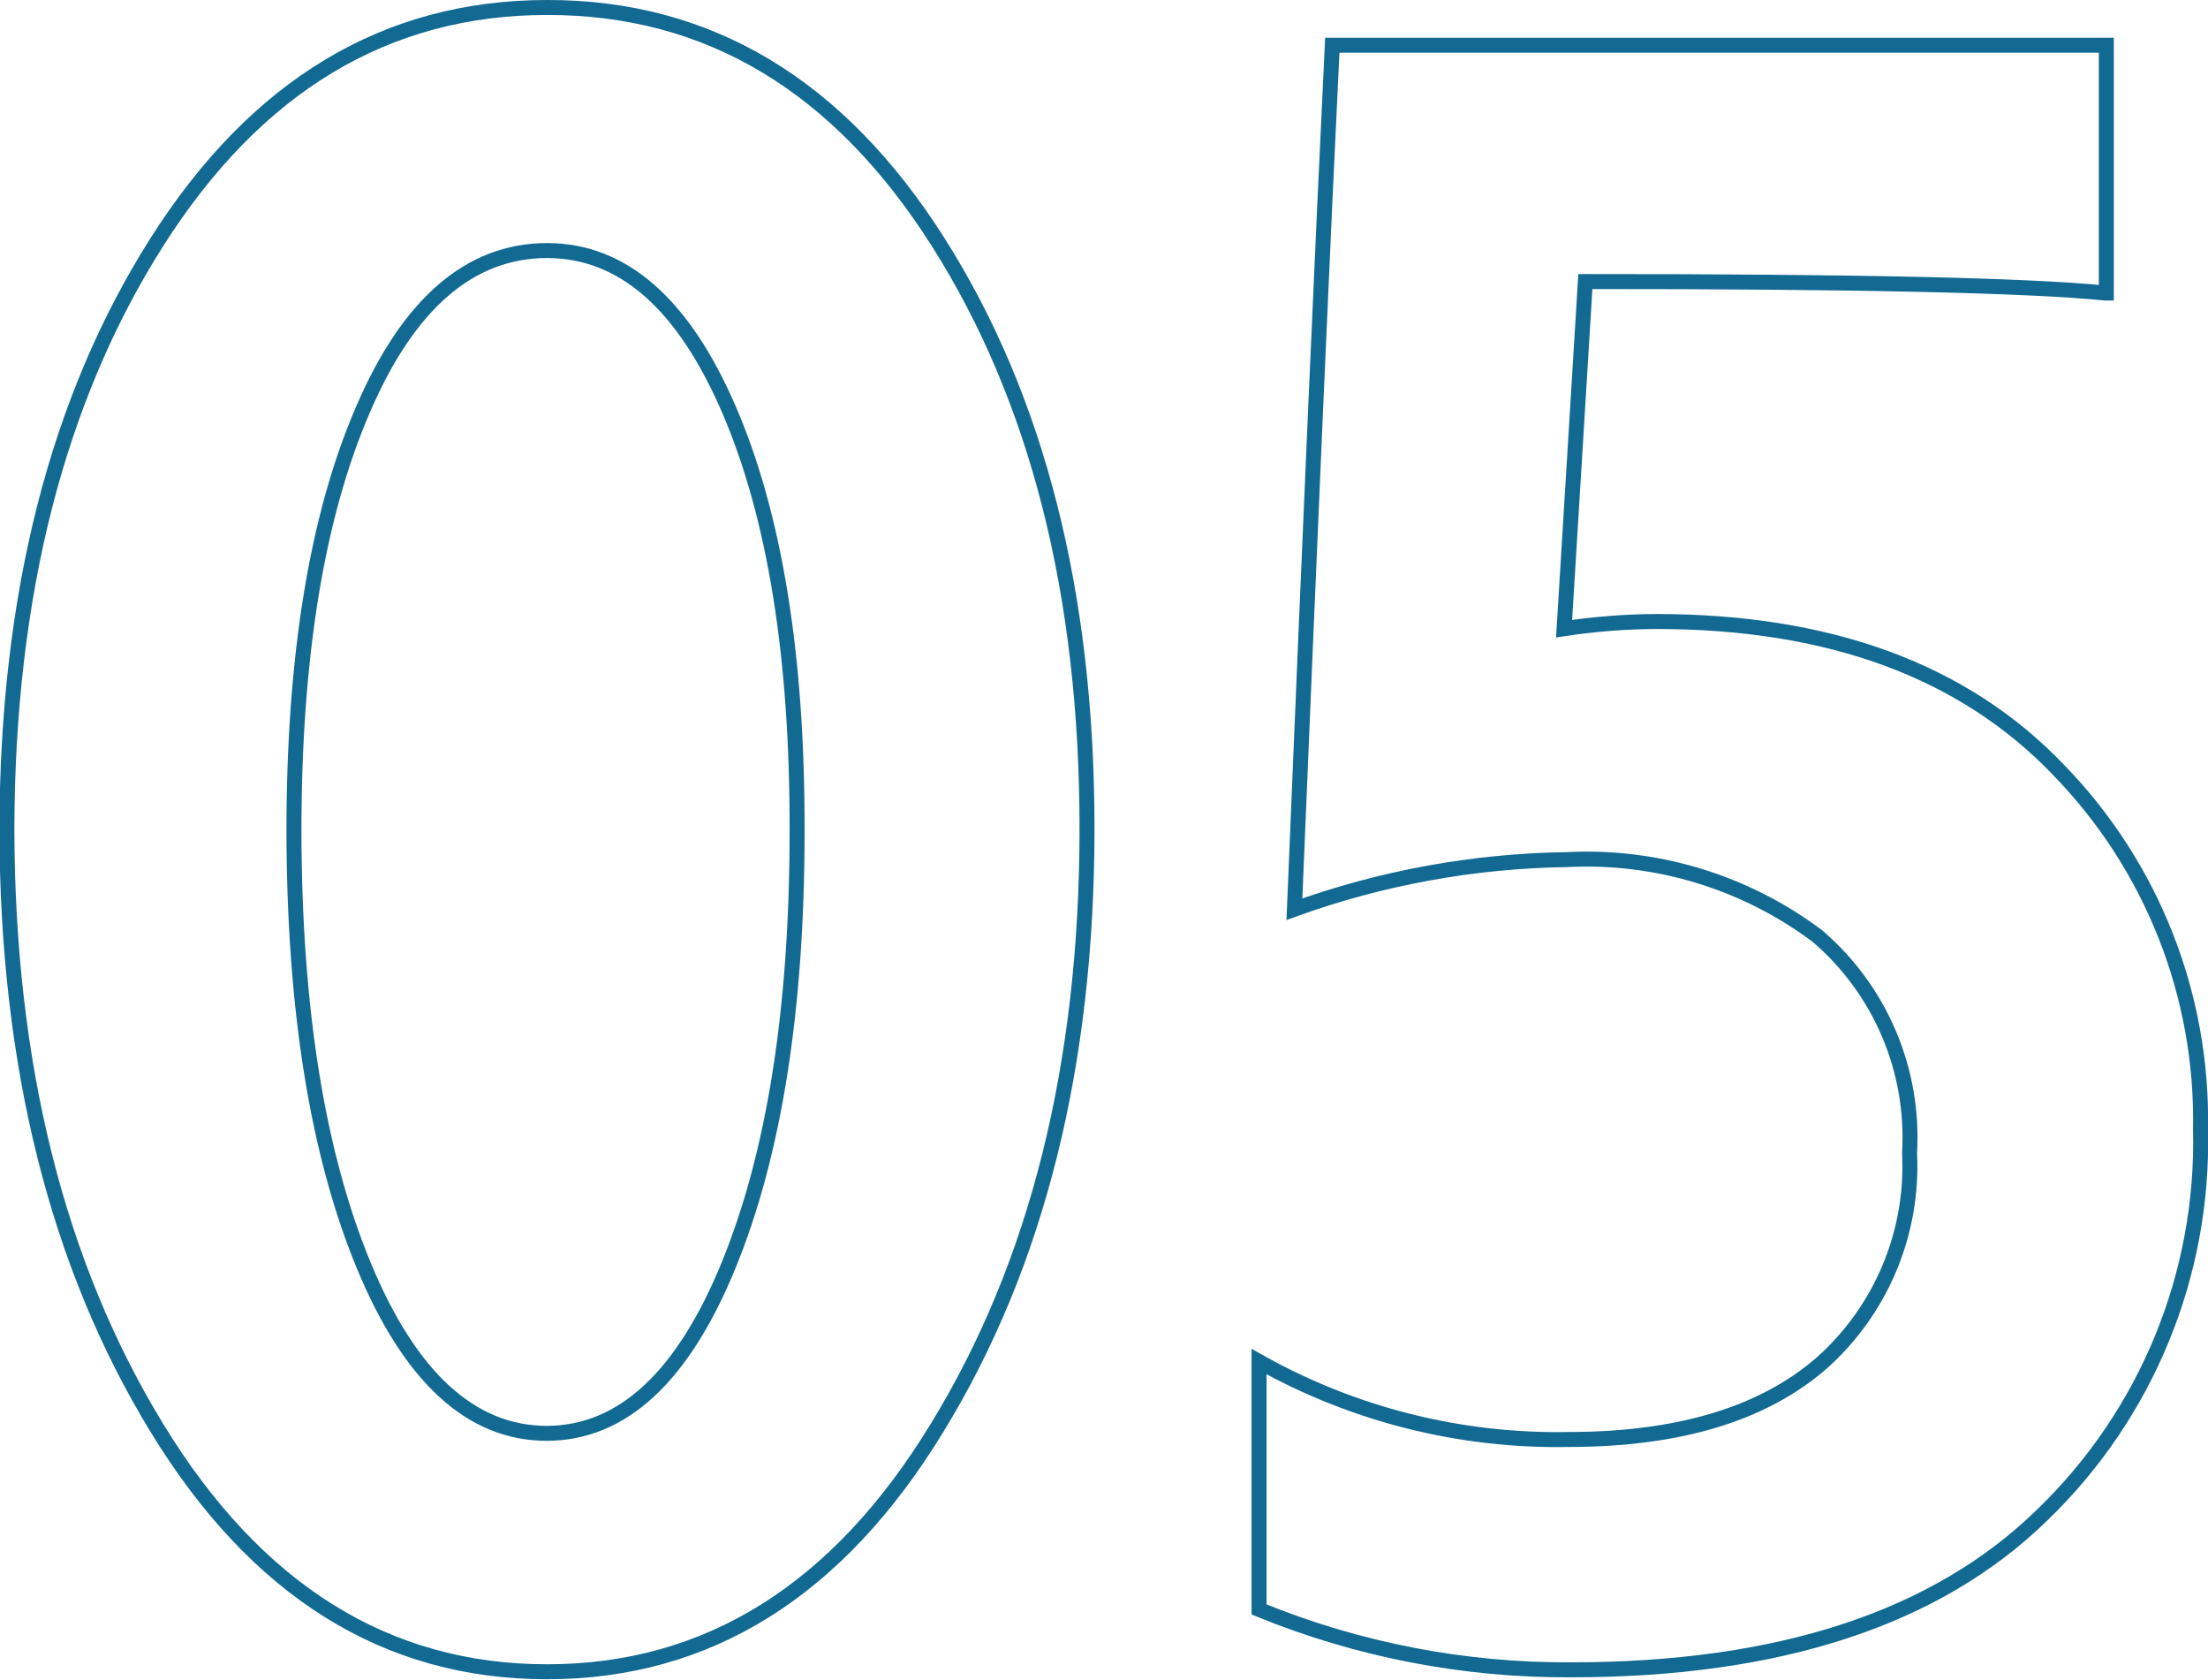
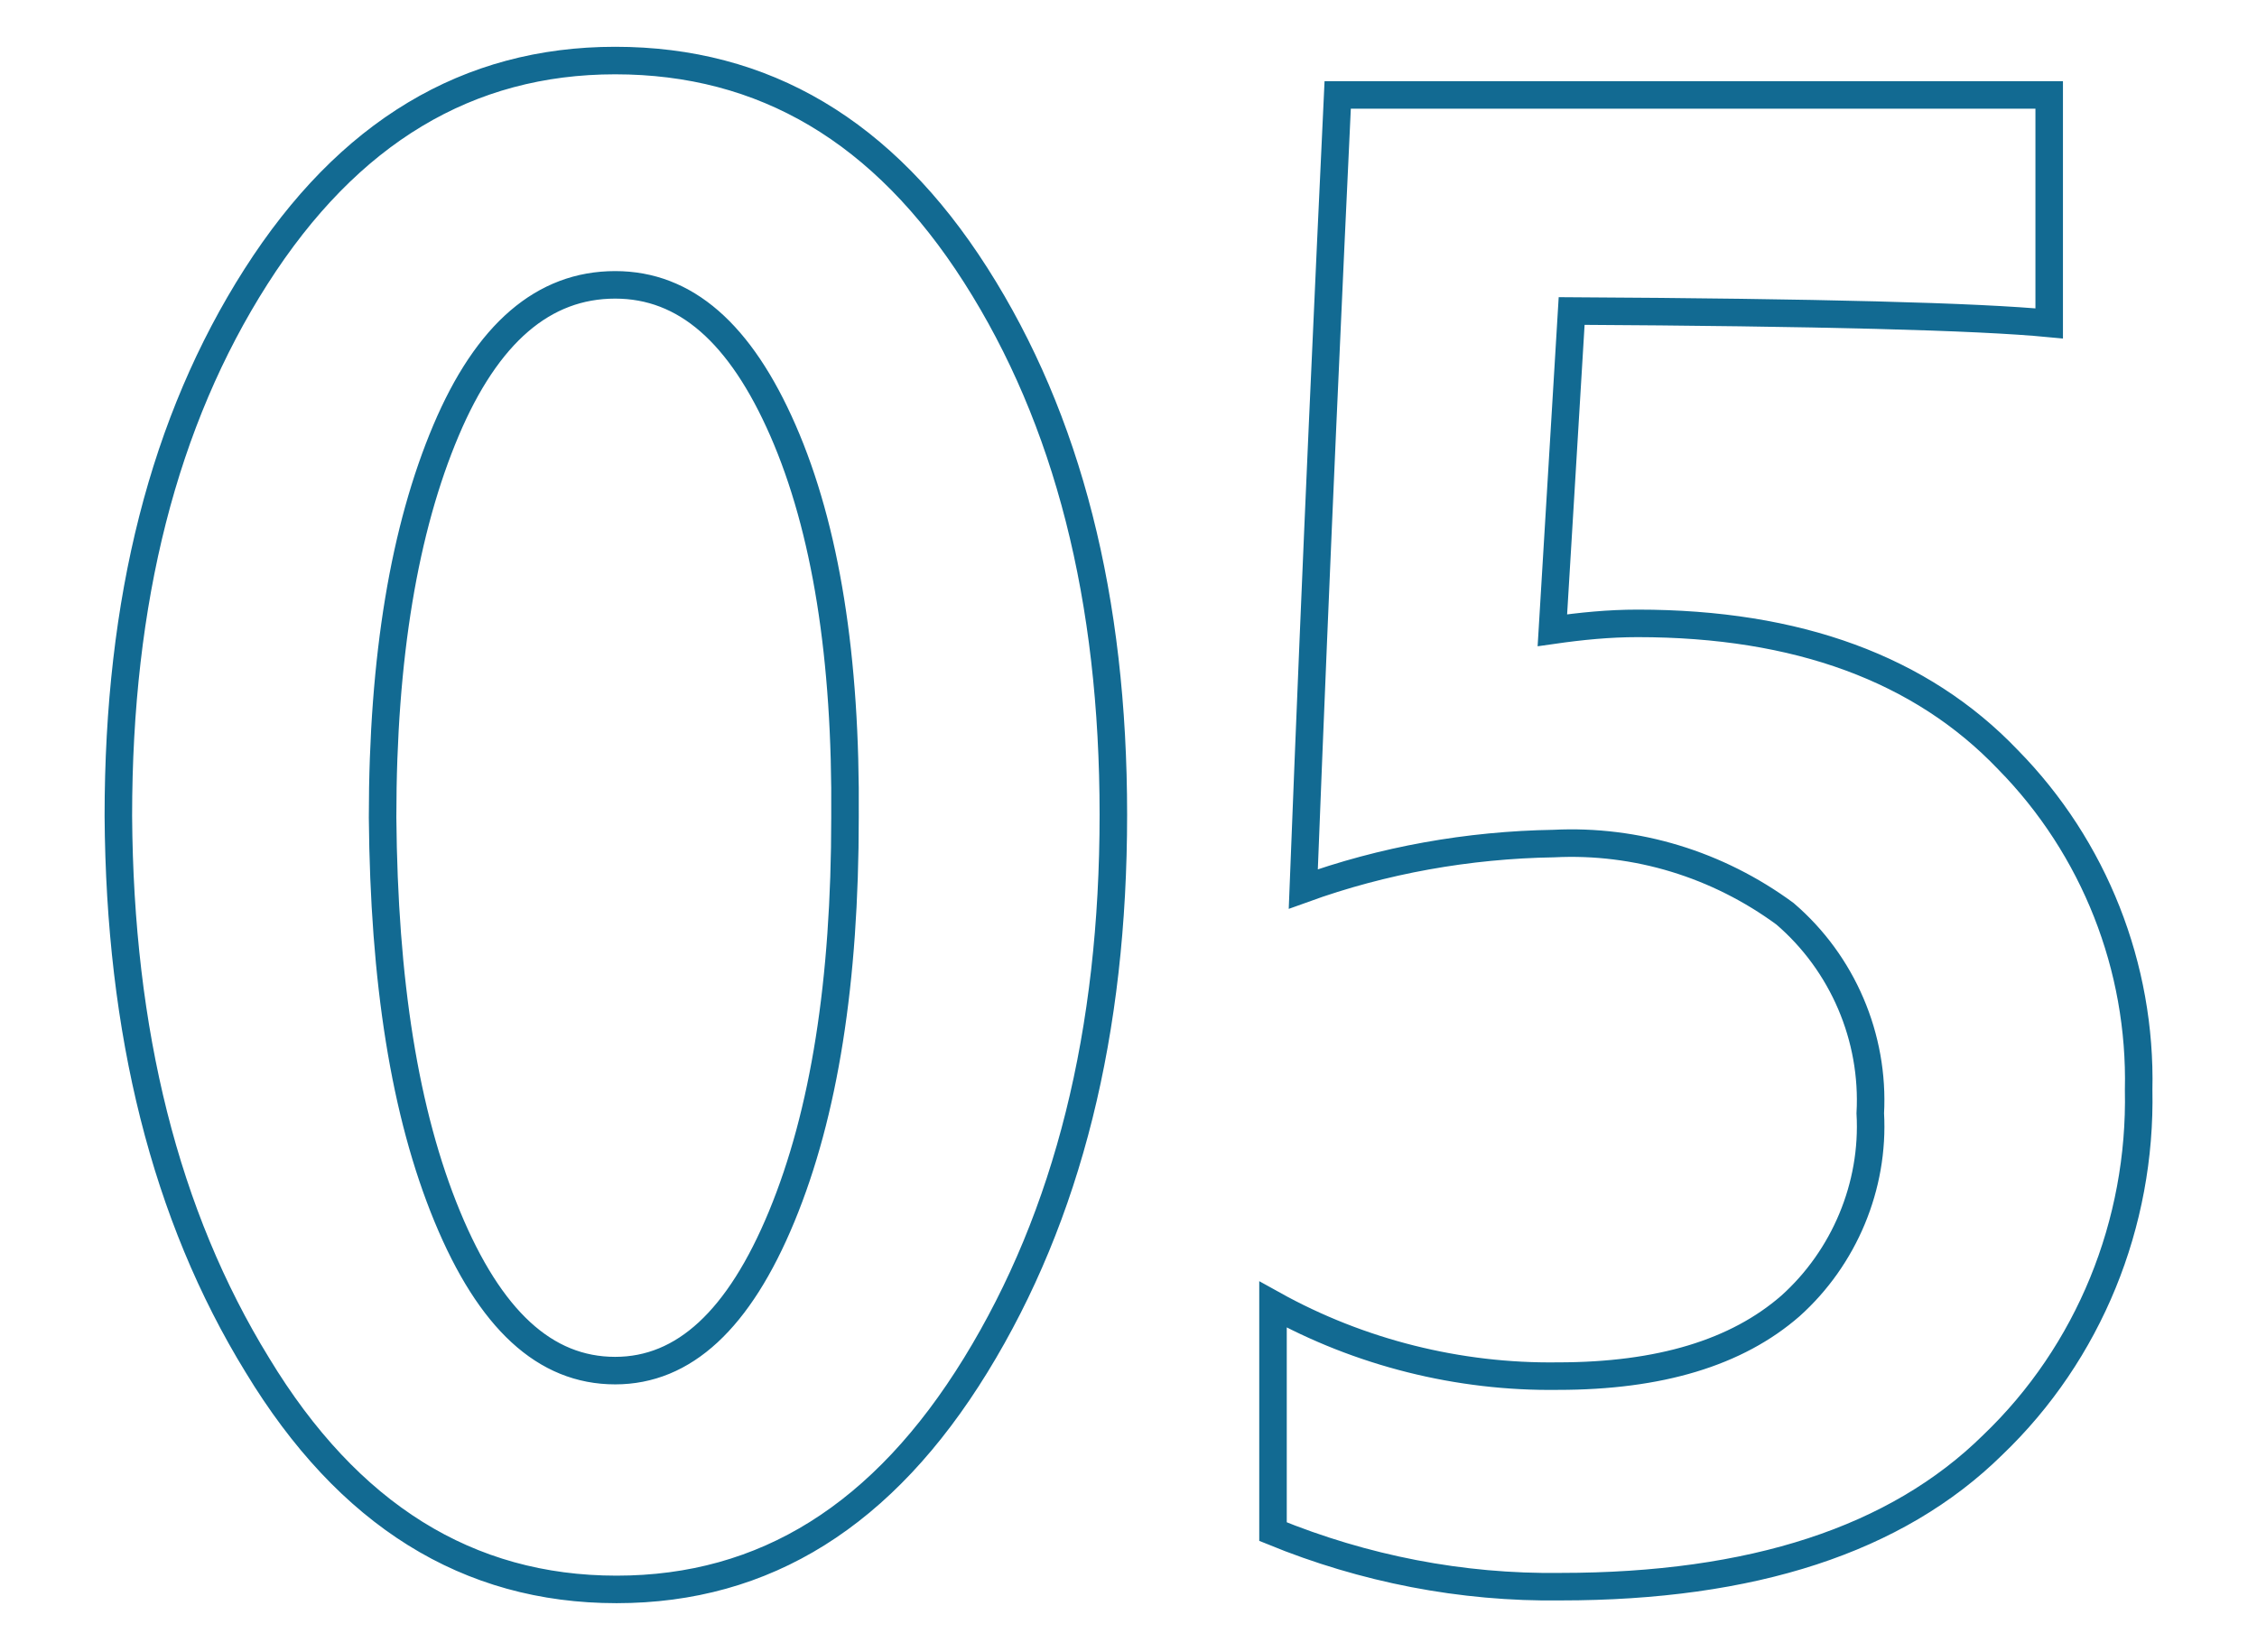
- <svg xmlns="http://www.w3.org/2000/svg" id="Capa_1" data-name="Capa 1" viewBox="0 0 147.45 112.13">
-   <defs>
-     <style>.cls-1{fill:none;stroke:#126a92;}</style>
-   </defs>
-   <path id="Trazado_305" data-name="Trazado 305" class="cls-1" d="M14.23,98.82q9.94,16.31,26.07,16.31T66.36,98.82q10-16.32,10-40,0-23.49-9.95-39.17T40.3,4Q24.18,4,14.23,19.69t-10,39.17Q4.27,82.5,14.23,98.82ZM28,30.87Q32.56,20.24,40.3,20.23q7.58,0,12.16,10.64T57,59q0,17.82-4.58,29T40.3,99.21q-7.59,0-12.23-11.19T23.4,59Q23.4,41.52,28,30.87Zm116.43-7.8V6.52H92.74q-.94,19.23-2.53,57.69a56,56,0,0,1,18.17-3.31A25.69,25.69,0,0,1,125.13,66a17.7,17.7,0,0,1,6.16,14.5,17.59,17.59,0,0,1-5.85,14q-5.85,5.11-16.9,5.12a40.68,40.68,0,0,1-20.69-5.2v16.55A54.23,54.23,0,0,0,108.7,115q20.85,0,31.44-10.33a34.58,34.58,0,0,0,10.58-25.76,33.49,33.49,0,0,0-9.48-24Q131.76,45,114.38,45a42.38,42.38,0,0,0-6.16.48l1.42-23.18Q136.66,22.29,144.4,23.07Z" transform="translate(-3.77 -3.5)" />
+ <svg xmlns="http://www.w3.org/2000/svg" version="1.1" id="Capa_1" x="0px" y="0px" viewBox="0 0 164 120" style="enable-background:new 0 0 164 120;" xml:space="preserve">
+   <style type="text/css">
+ 	.st0{fill:none;stroke:#126A92;stroke-width:2;}
+ </style>
+   <path id="Trazado_305" class="st0" d="M18.7,99.2c6.6,10.9,15.3,16.3,26.1,16.3s19.4-5.4,26.1-16.3s10-24.2,10-40  c0-15.7-3.3-28.7-10-39.2S55.5,4.4,44.7,4.4C34,4.4,25.3,9.6,18.6,20.1s-10,23.5-10,39.2C8.7,75,12,88.3,18.7,99.2z M32.4,31.3  c3-7.1,7.1-10.6,12.3-10.6c5.1,0,9.1,3.5,12.2,10.6c3.1,7.1,4.6,16.5,4.5,28.1c0,11.9-1.5,21.5-4.6,29s-7.1,11.2-12.1,11.2  c-5.1,0-9.1-3.7-12.2-11.2s-4.6-17.1-4.7-29C27.8,47.7,29.4,38.4,32.4,31.3z M148.9,23.5V6.9H97.2c-0.6,12.8-1.5,32-2.5,57.7  c5.8-2.1,12-3.2,18.2-3.3c6-0.3,11.9,1.5,16.8,5.1c4.2,3.6,6.5,9,6.2,14.5c0.3,5.3-1.9,10.5-5.8,14c-3.9,3.4-9.5,5.1-16.9,5.1  c-7.2,0.1-14.4-1.7-20.7-5.2v16.5c6.6,2.7,13.7,4.1,20.9,4c13.9,0,24.4-3.4,31.4-10.3c7-6.7,10.8-16.1,10.6-25.8  c0.2-8.9-3.2-17.6-9.5-24c-6.3-6.6-15.3-9.9-26.9-9.9c-2.1,0-4.1,0.2-6.2,0.5l1.4-23.2C132.1,22.7,143.7,23,148.9,23.5L148.9,23.5z" />
</svg>
